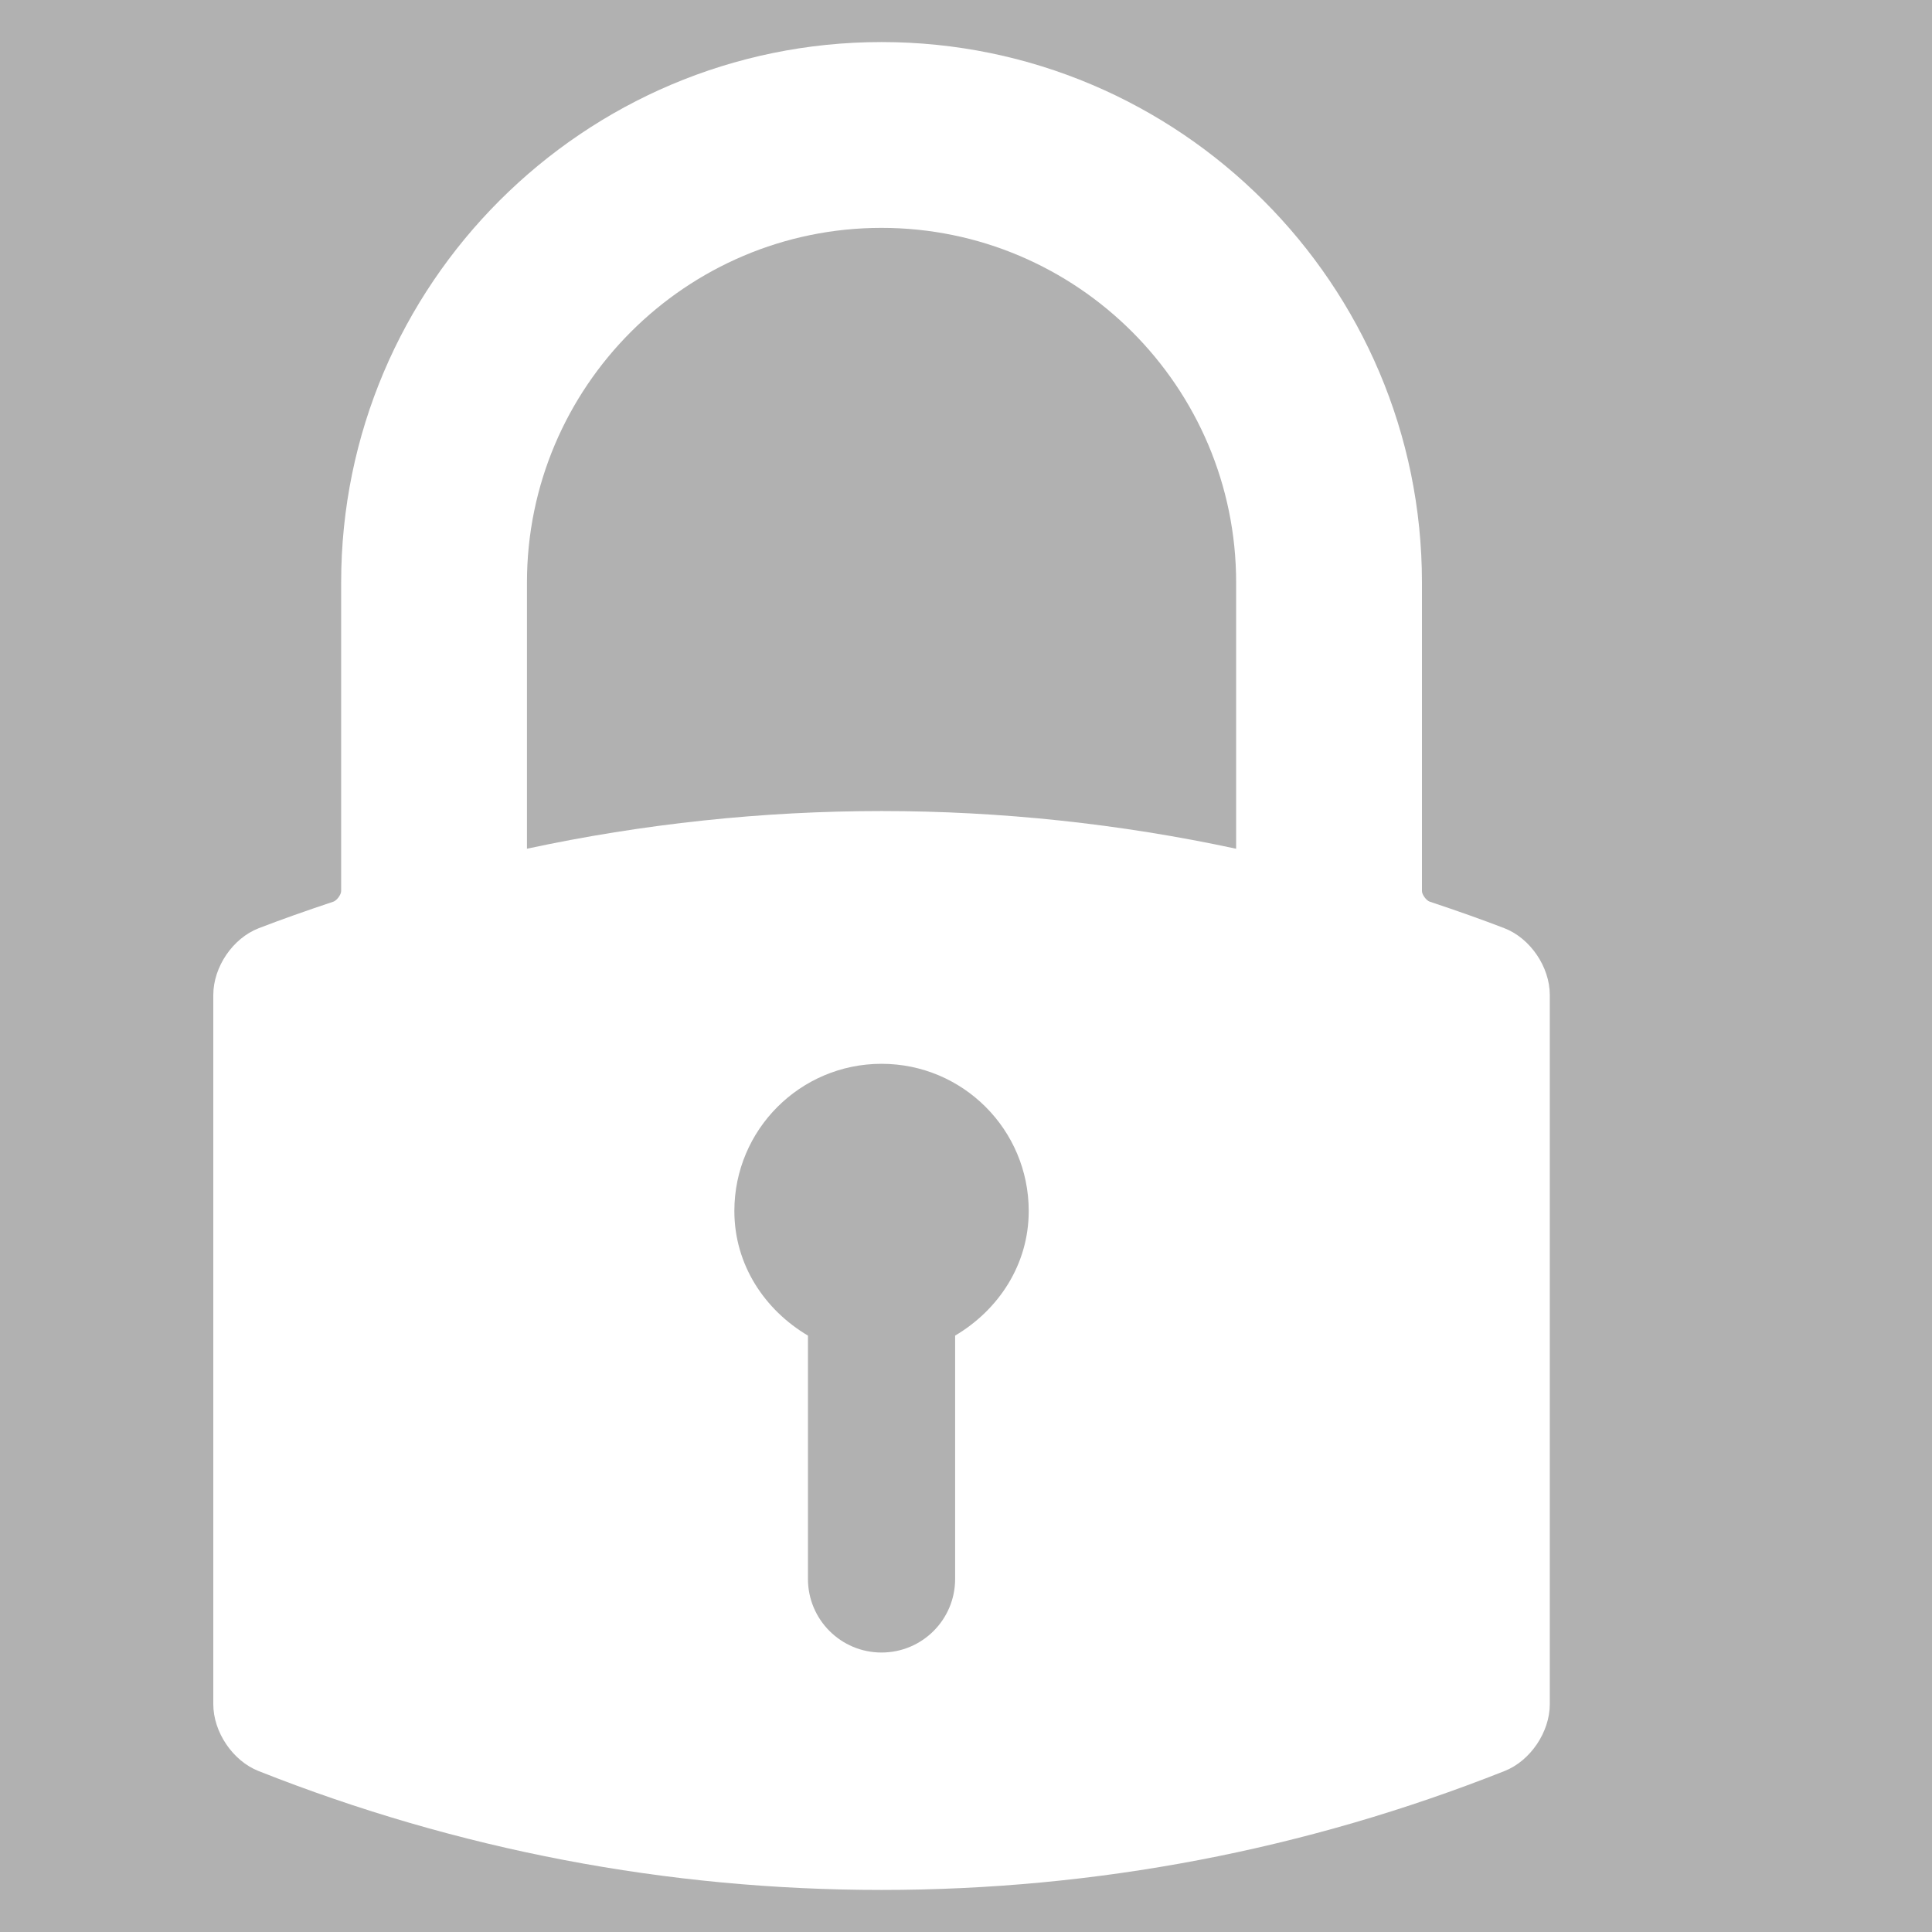
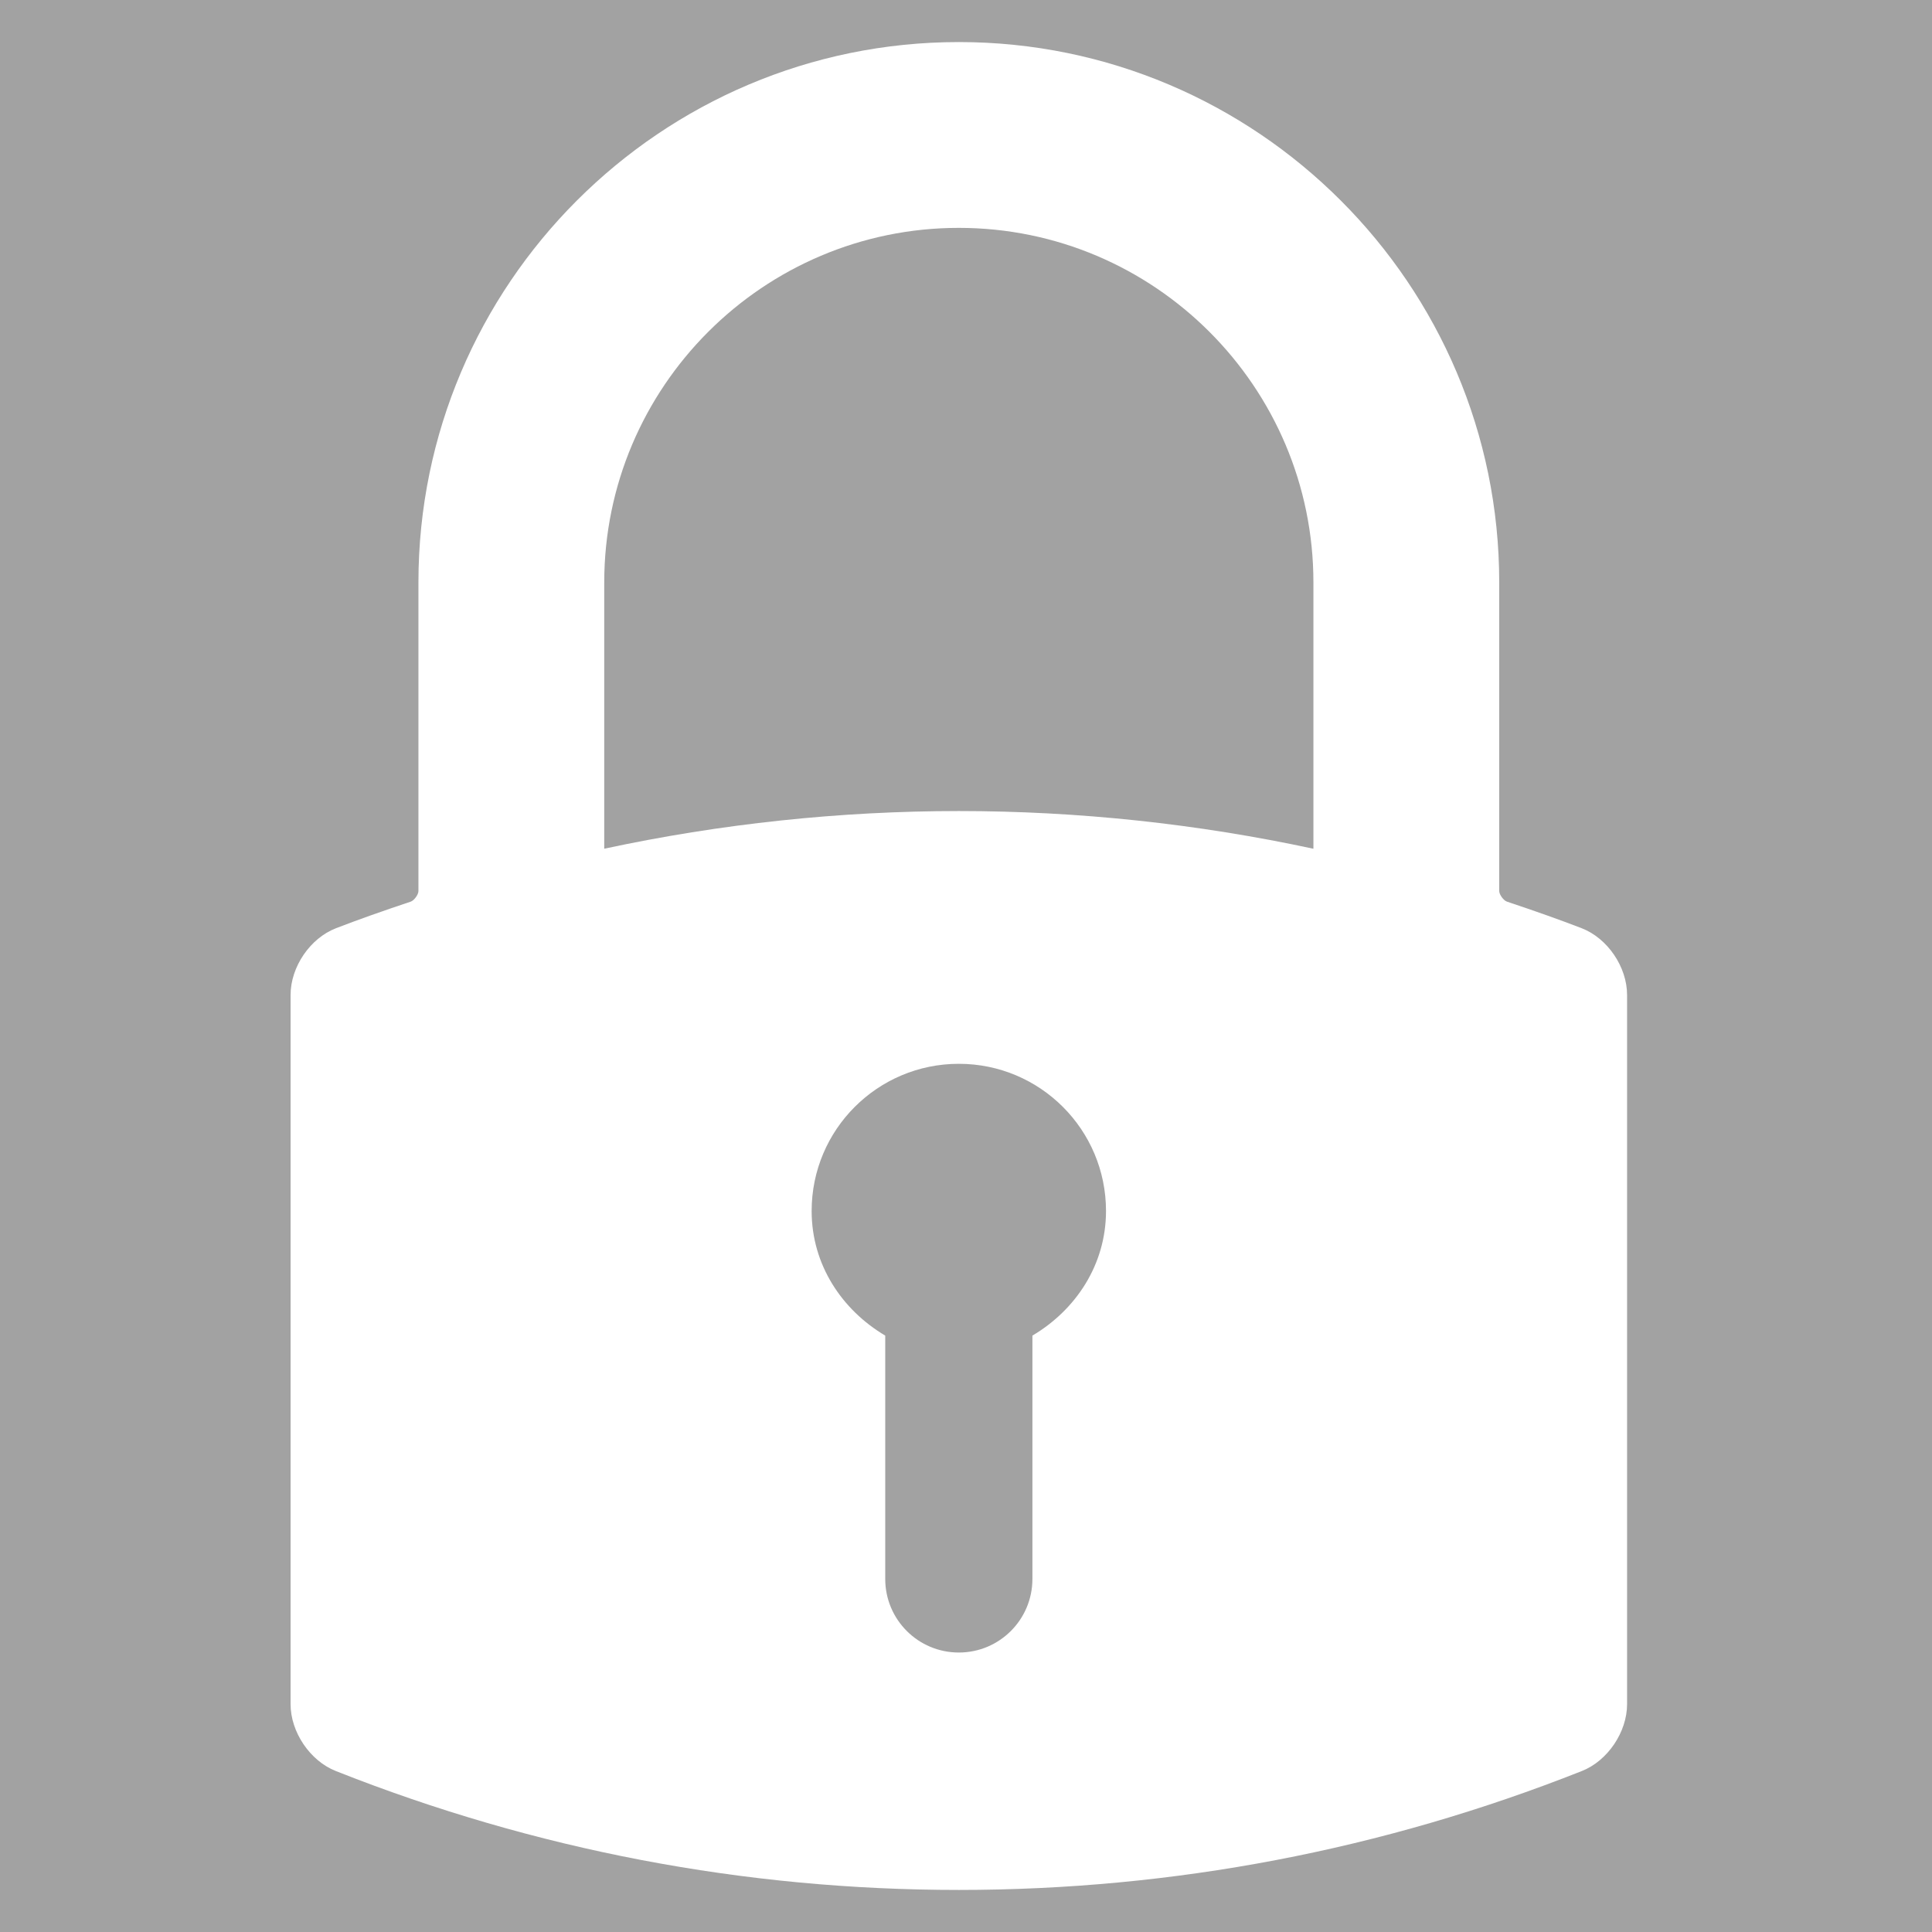
- <svg xmlns="http://www.w3.org/2000/svg" version="1.1" id="Capa_1" x="0px" y="0px" viewBox="0 0 200 200" style="enable-background:new 0 0 200 200;" width="14" height="14" xml:space="preserve">
+ <svg xmlns="http://www.w3.org/2000/svg" version="1.1" id="Capa_1" x="0px" y="0px" viewBox="-8 0 200 200" style="enable-background:new 0 0 200 200;" width="14" height="14" xml:space="preserve">
  <g>
-     <rect x="0" y="0" width="200" height="200" fill="#aaaaaa" fill-opacity="0.9" />
+     <rect x="-8" y="0" width="200" height="200" fill="#999" fill-opacity="0.9" />
    <path fill="#ffffff" d="M91.258,4.354c-30.846,0-55.942,25.095-55.942,55.942v31.95c0,0.363-0.448,0.975-0.8,1.092   c-3.025,1.009-5.482,1.883-7.731,2.75c-2.682,1.034-4.705,4.006-4.705,6.914v73.412c0,2.888,2.01,5.863,4.675,6.919   c20.62,8.171,42.322,12.313,64.503,12.313c22.181,0,43.883-4.143,64.504-12.314c2.664-1.056,4.673-4.03,4.673-6.918v-73.412   c0-2.908-2.023-5.88-4.706-6.915c-2.25-0.867-4.707-1.741-7.73-2.75c-0.351-0.117-0.799-0.729-0.799-1.092v-31.95   C147.199,29.449,122.104,4.354,91.258,4.354z M76.021,125.361c0-8.421,6.822-15.236,15.236-15.236   c8.414,0,15.236,6.814,15.236,15.236c0,5.58-3.147,10.252-7.618,12.9v25.19c0,4.211-3.407,7.618-7.618,7.618   c-4.211,0-7.618-3.407-7.618-7.618v-25.19C79.168,135.613,76.021,130.941,76.021,125.361z M127.964,60.295v27.567   c-12.037-2.59-24.386-3.902-36.701-3.903c-12.309,0-24.656,1.312-36.712,3.9l0-27.564c0-20.24,16.466-36.706,36.706-36.706   S127.964,40.055,127.964,60.295z" />
  </g>
</svg>
